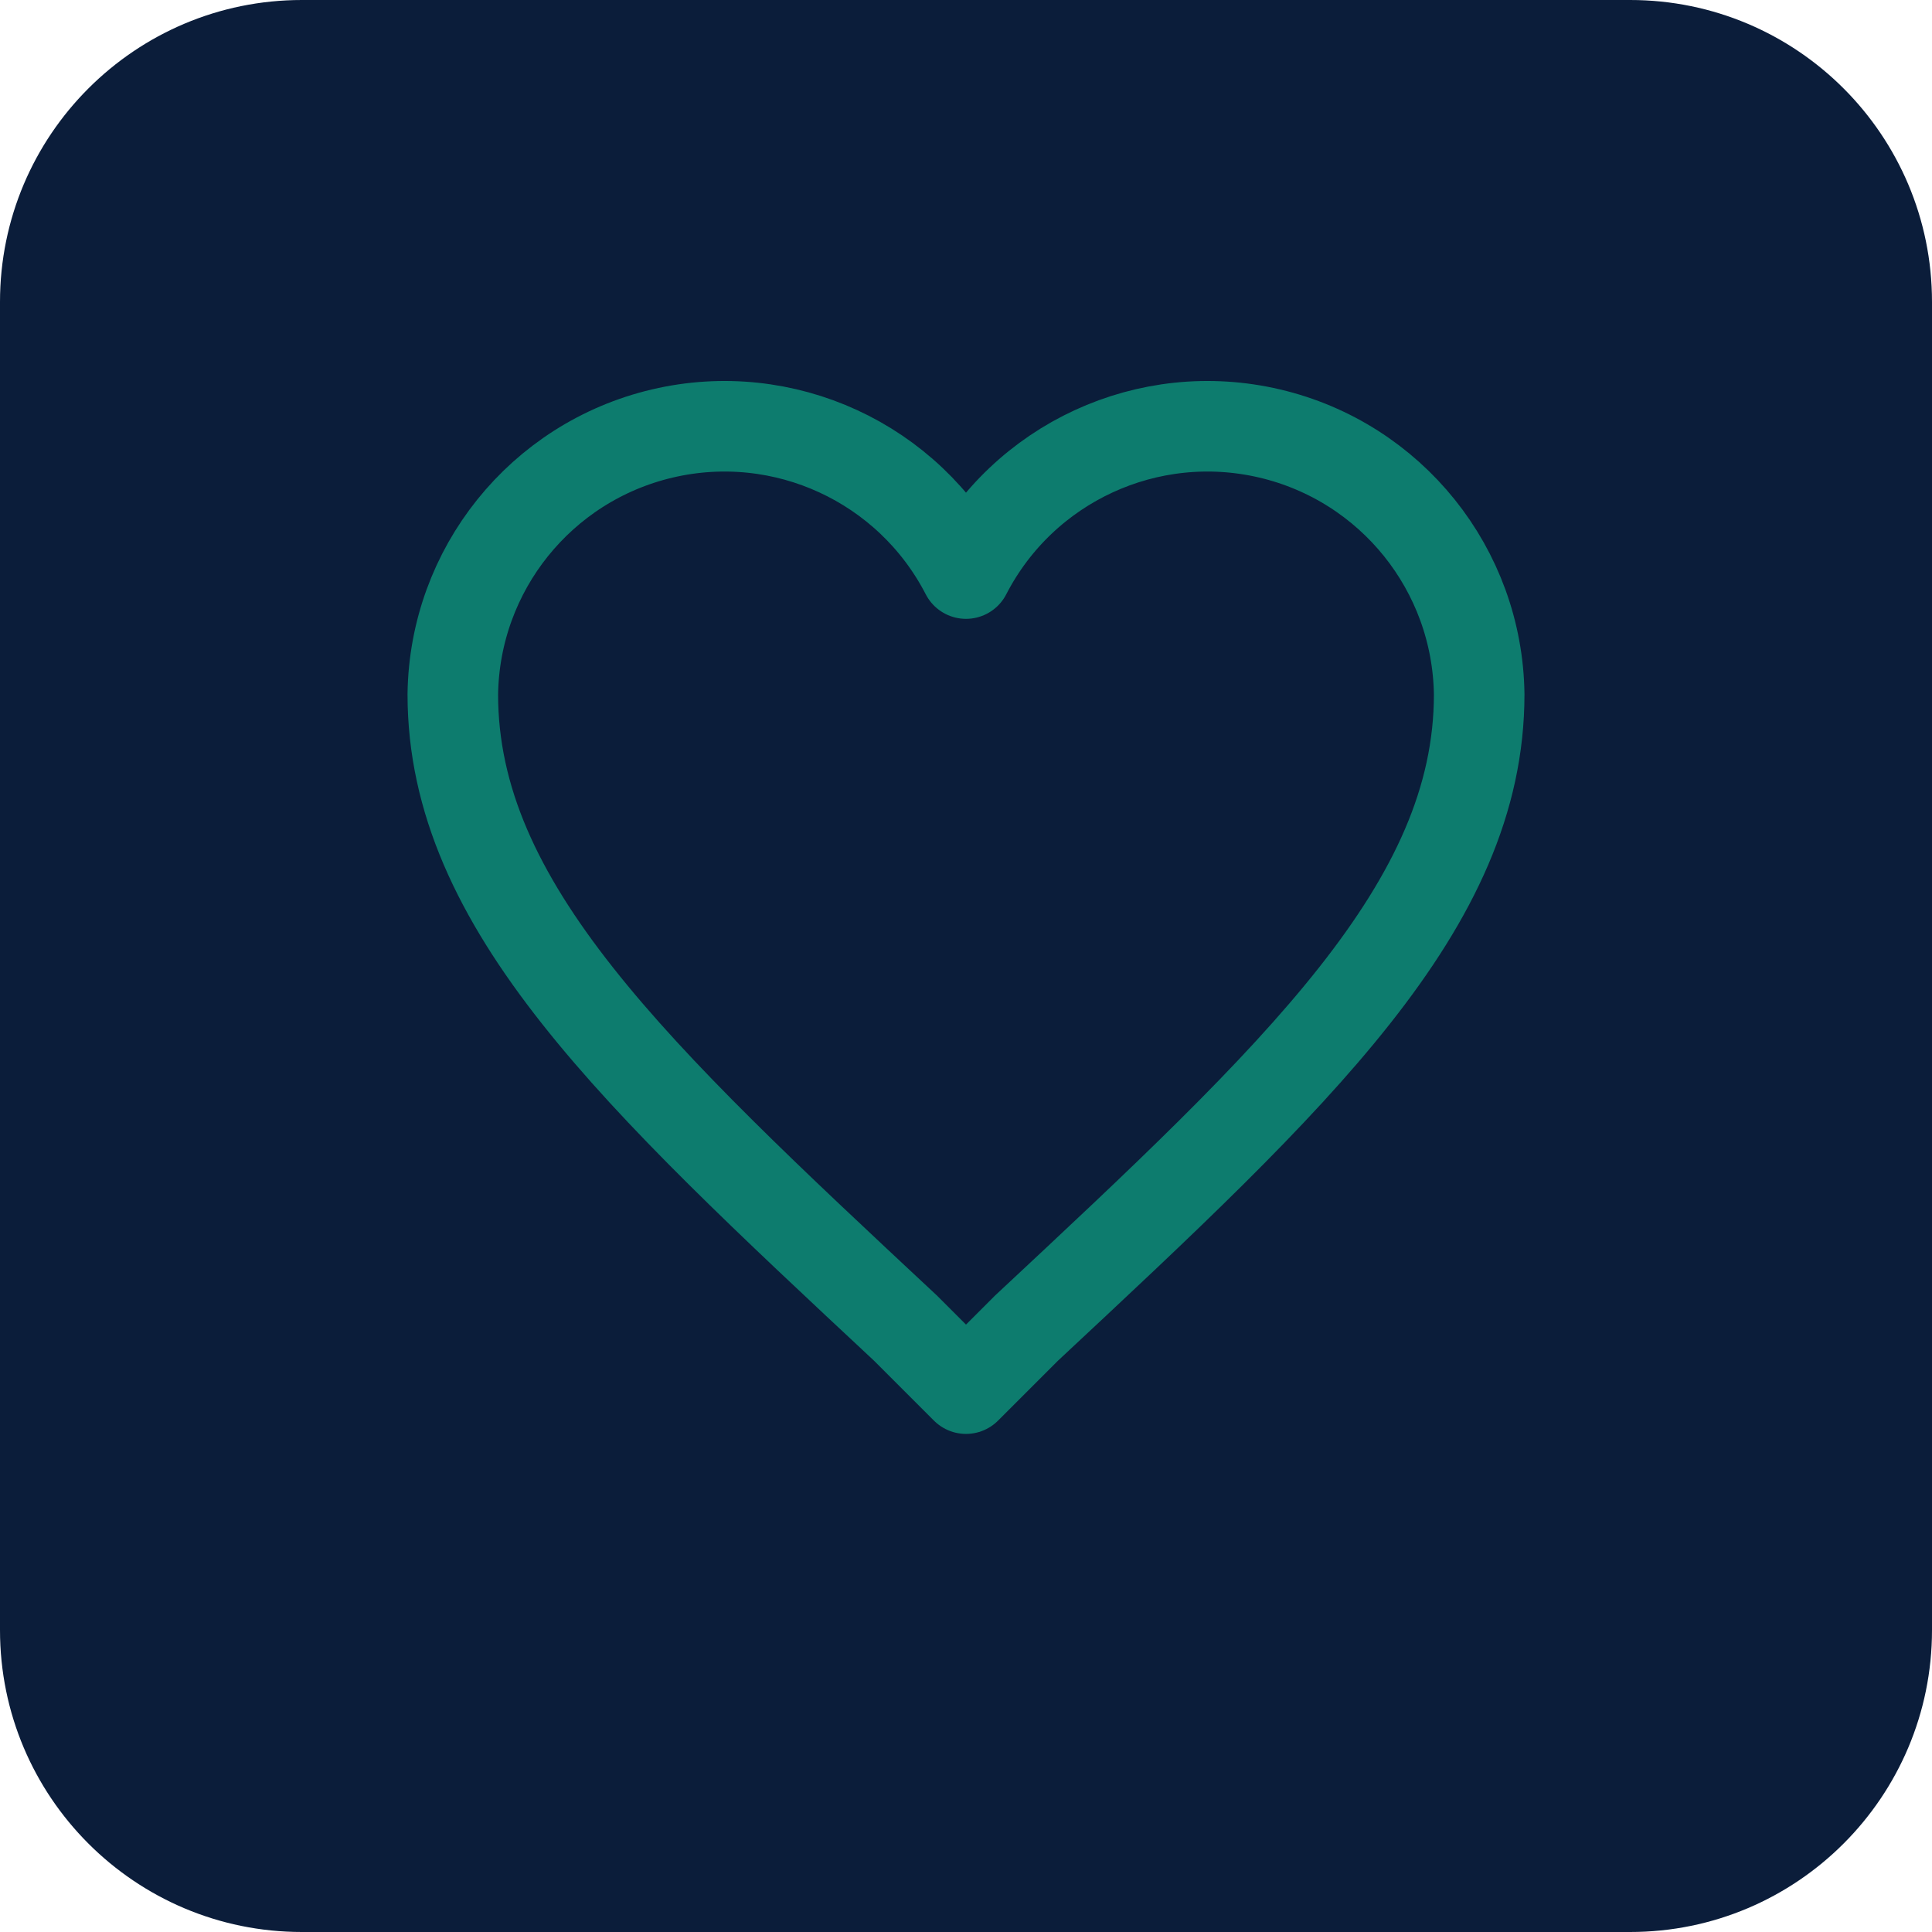
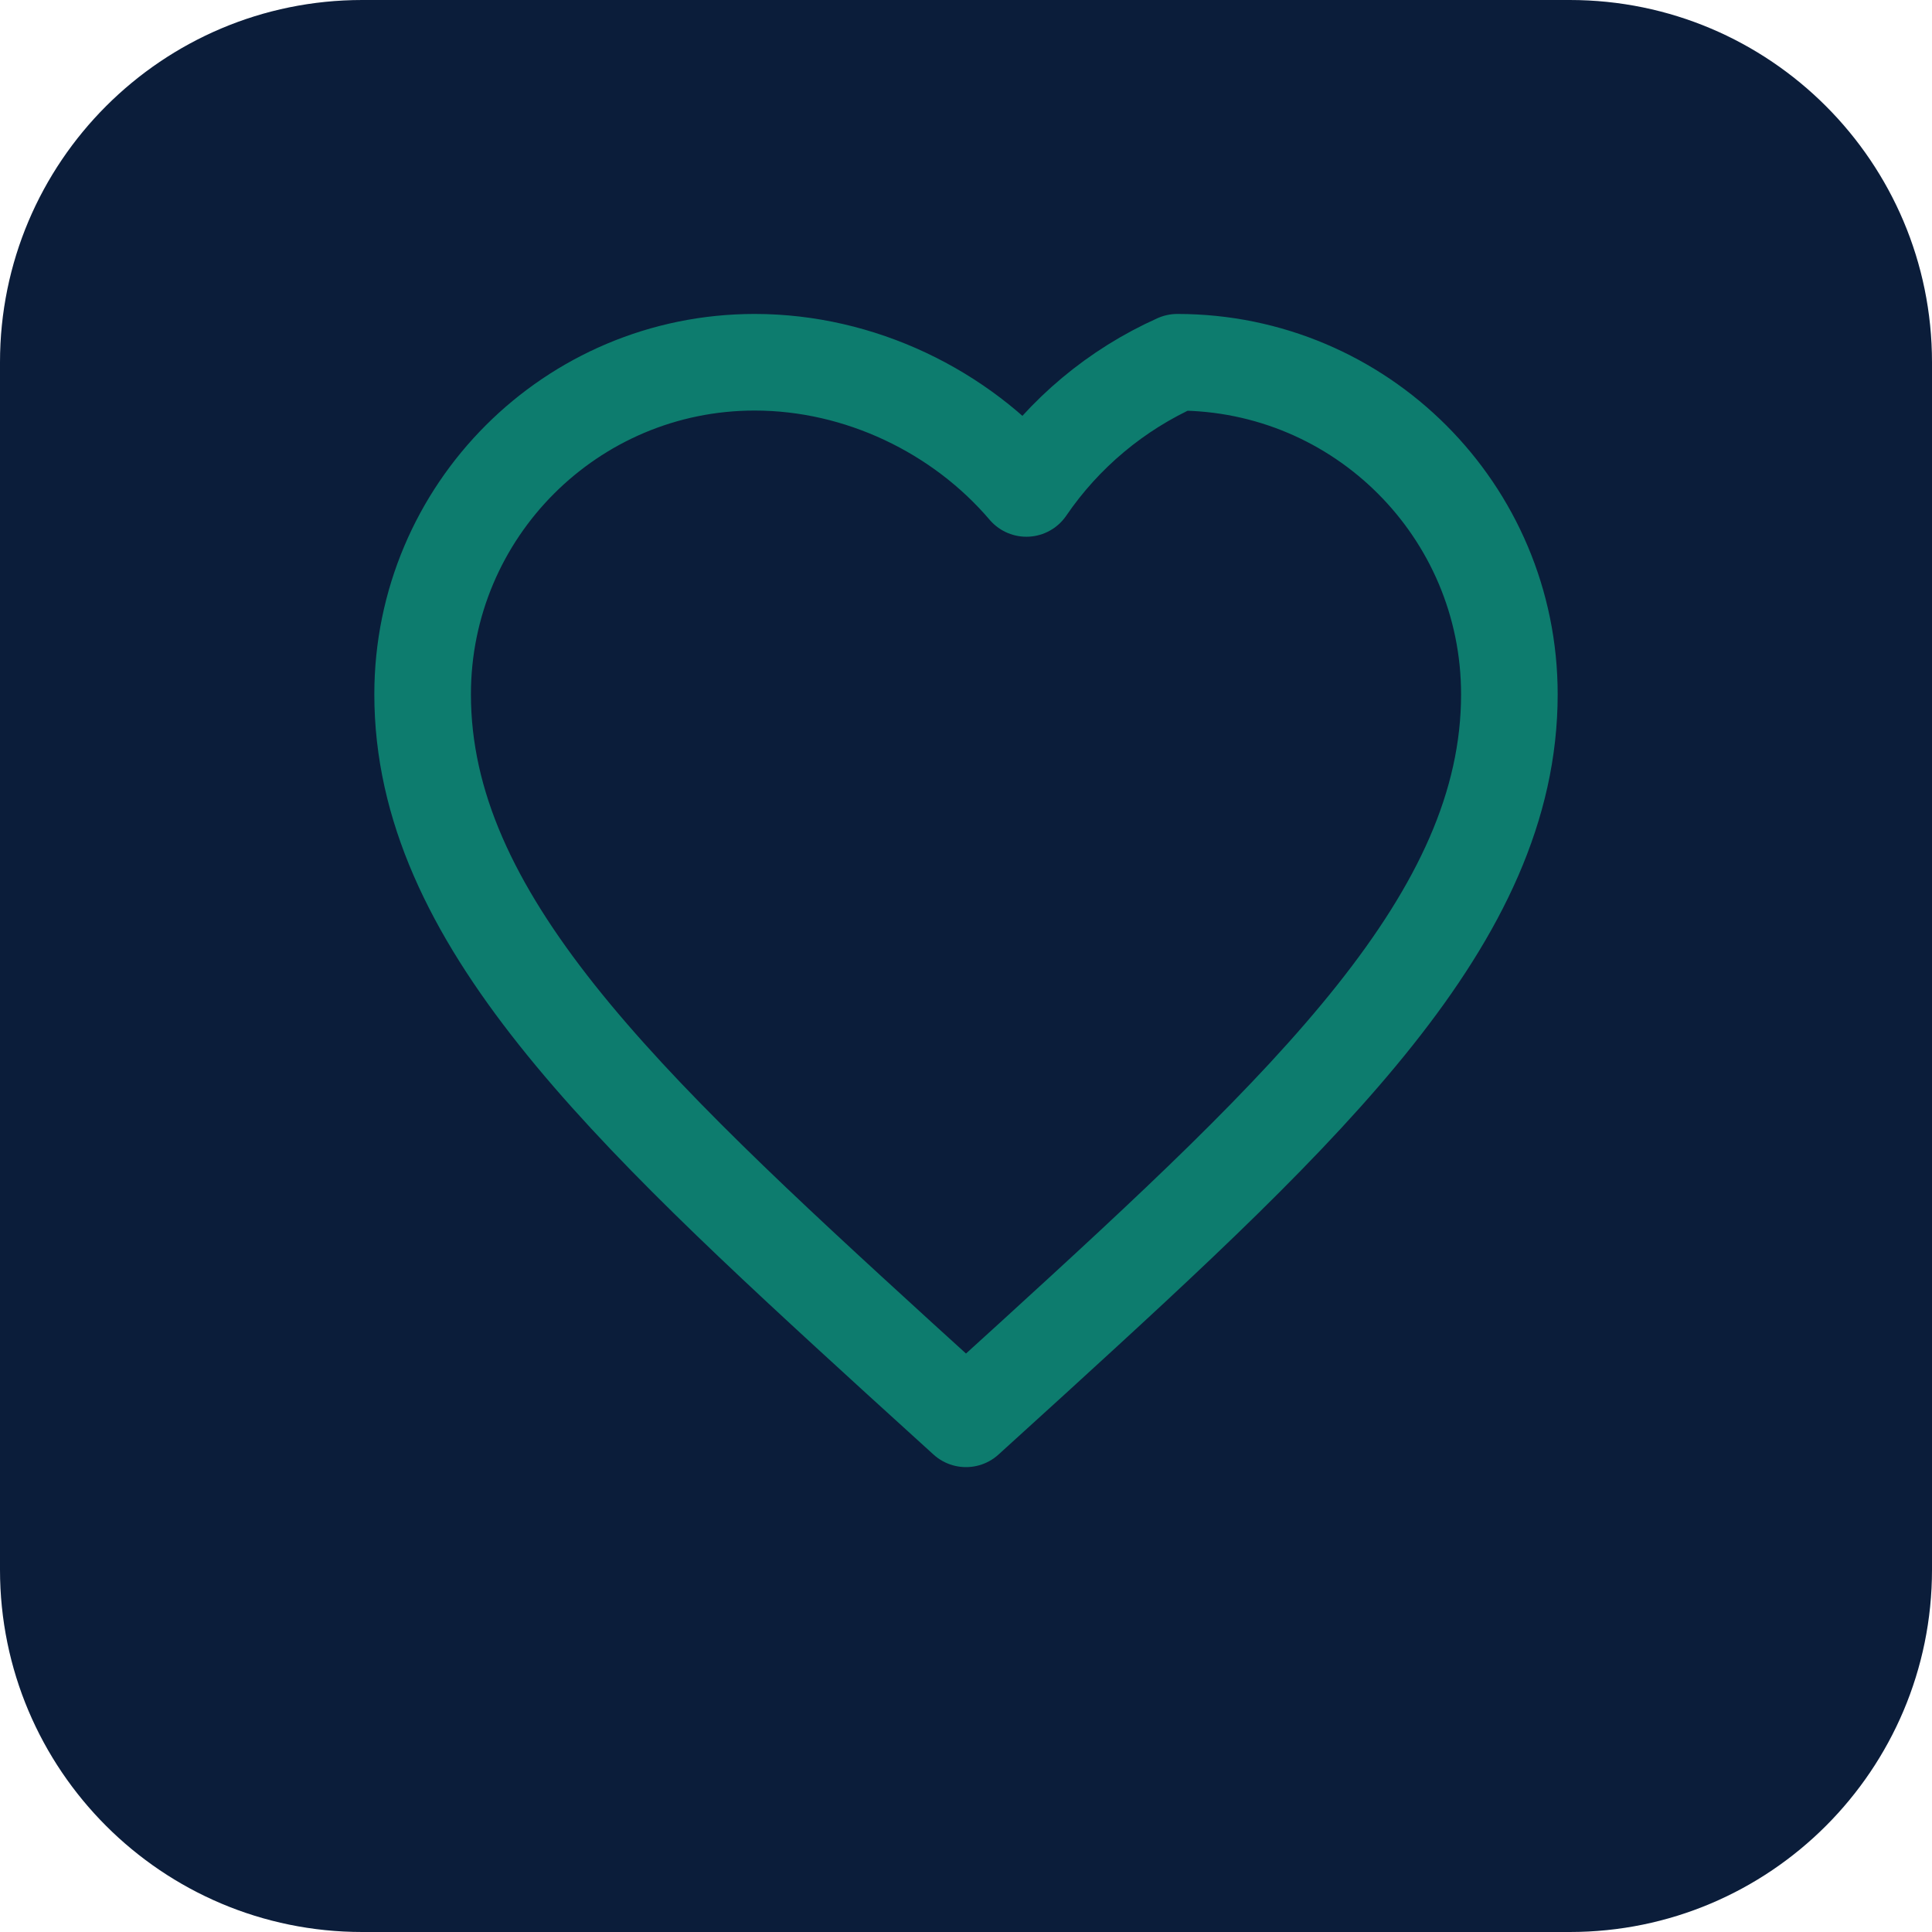
<svg xmlns="http://www.w3.org/2000/svg" viewBox="0 0 32 32">
-   <rect width="32" height="32" rx="5" fill="#0B1D3A" />
-   <path d="M16 23l-1-1C10.5 17.8 7.5 15 7.5 11.5a4.5 4.5 0 0 1 8.5-2 4.5 4.5 0 0 1 8.5 2C24.5 15 21.5 17.8 17 22l-1 1z" fill="none" stroke="#0D7C6E" stroke-width="1.5" stroke-linejoin="round" />
+   <rect width="32" height="32" rx="6" fill="#0B1D3A" />
+   <path d="M16 23.5l-1.1-1C10.3 18.3 7 15.2 7 11.5A5.5 5.5 0 0 1 12.5 6c1.74 0 3.41.81 4.5 2.09A5.99 5.99 0 0 1 19.5 6 5.5 5.5 0 0 1 25 11.5c0 3.7-3.3 6.8-7.9 11l-1.1 1z" fill="none" stroke="#0D7C6E" stroke-width="1.6" stroke-linejoin="round" />
</svg>
